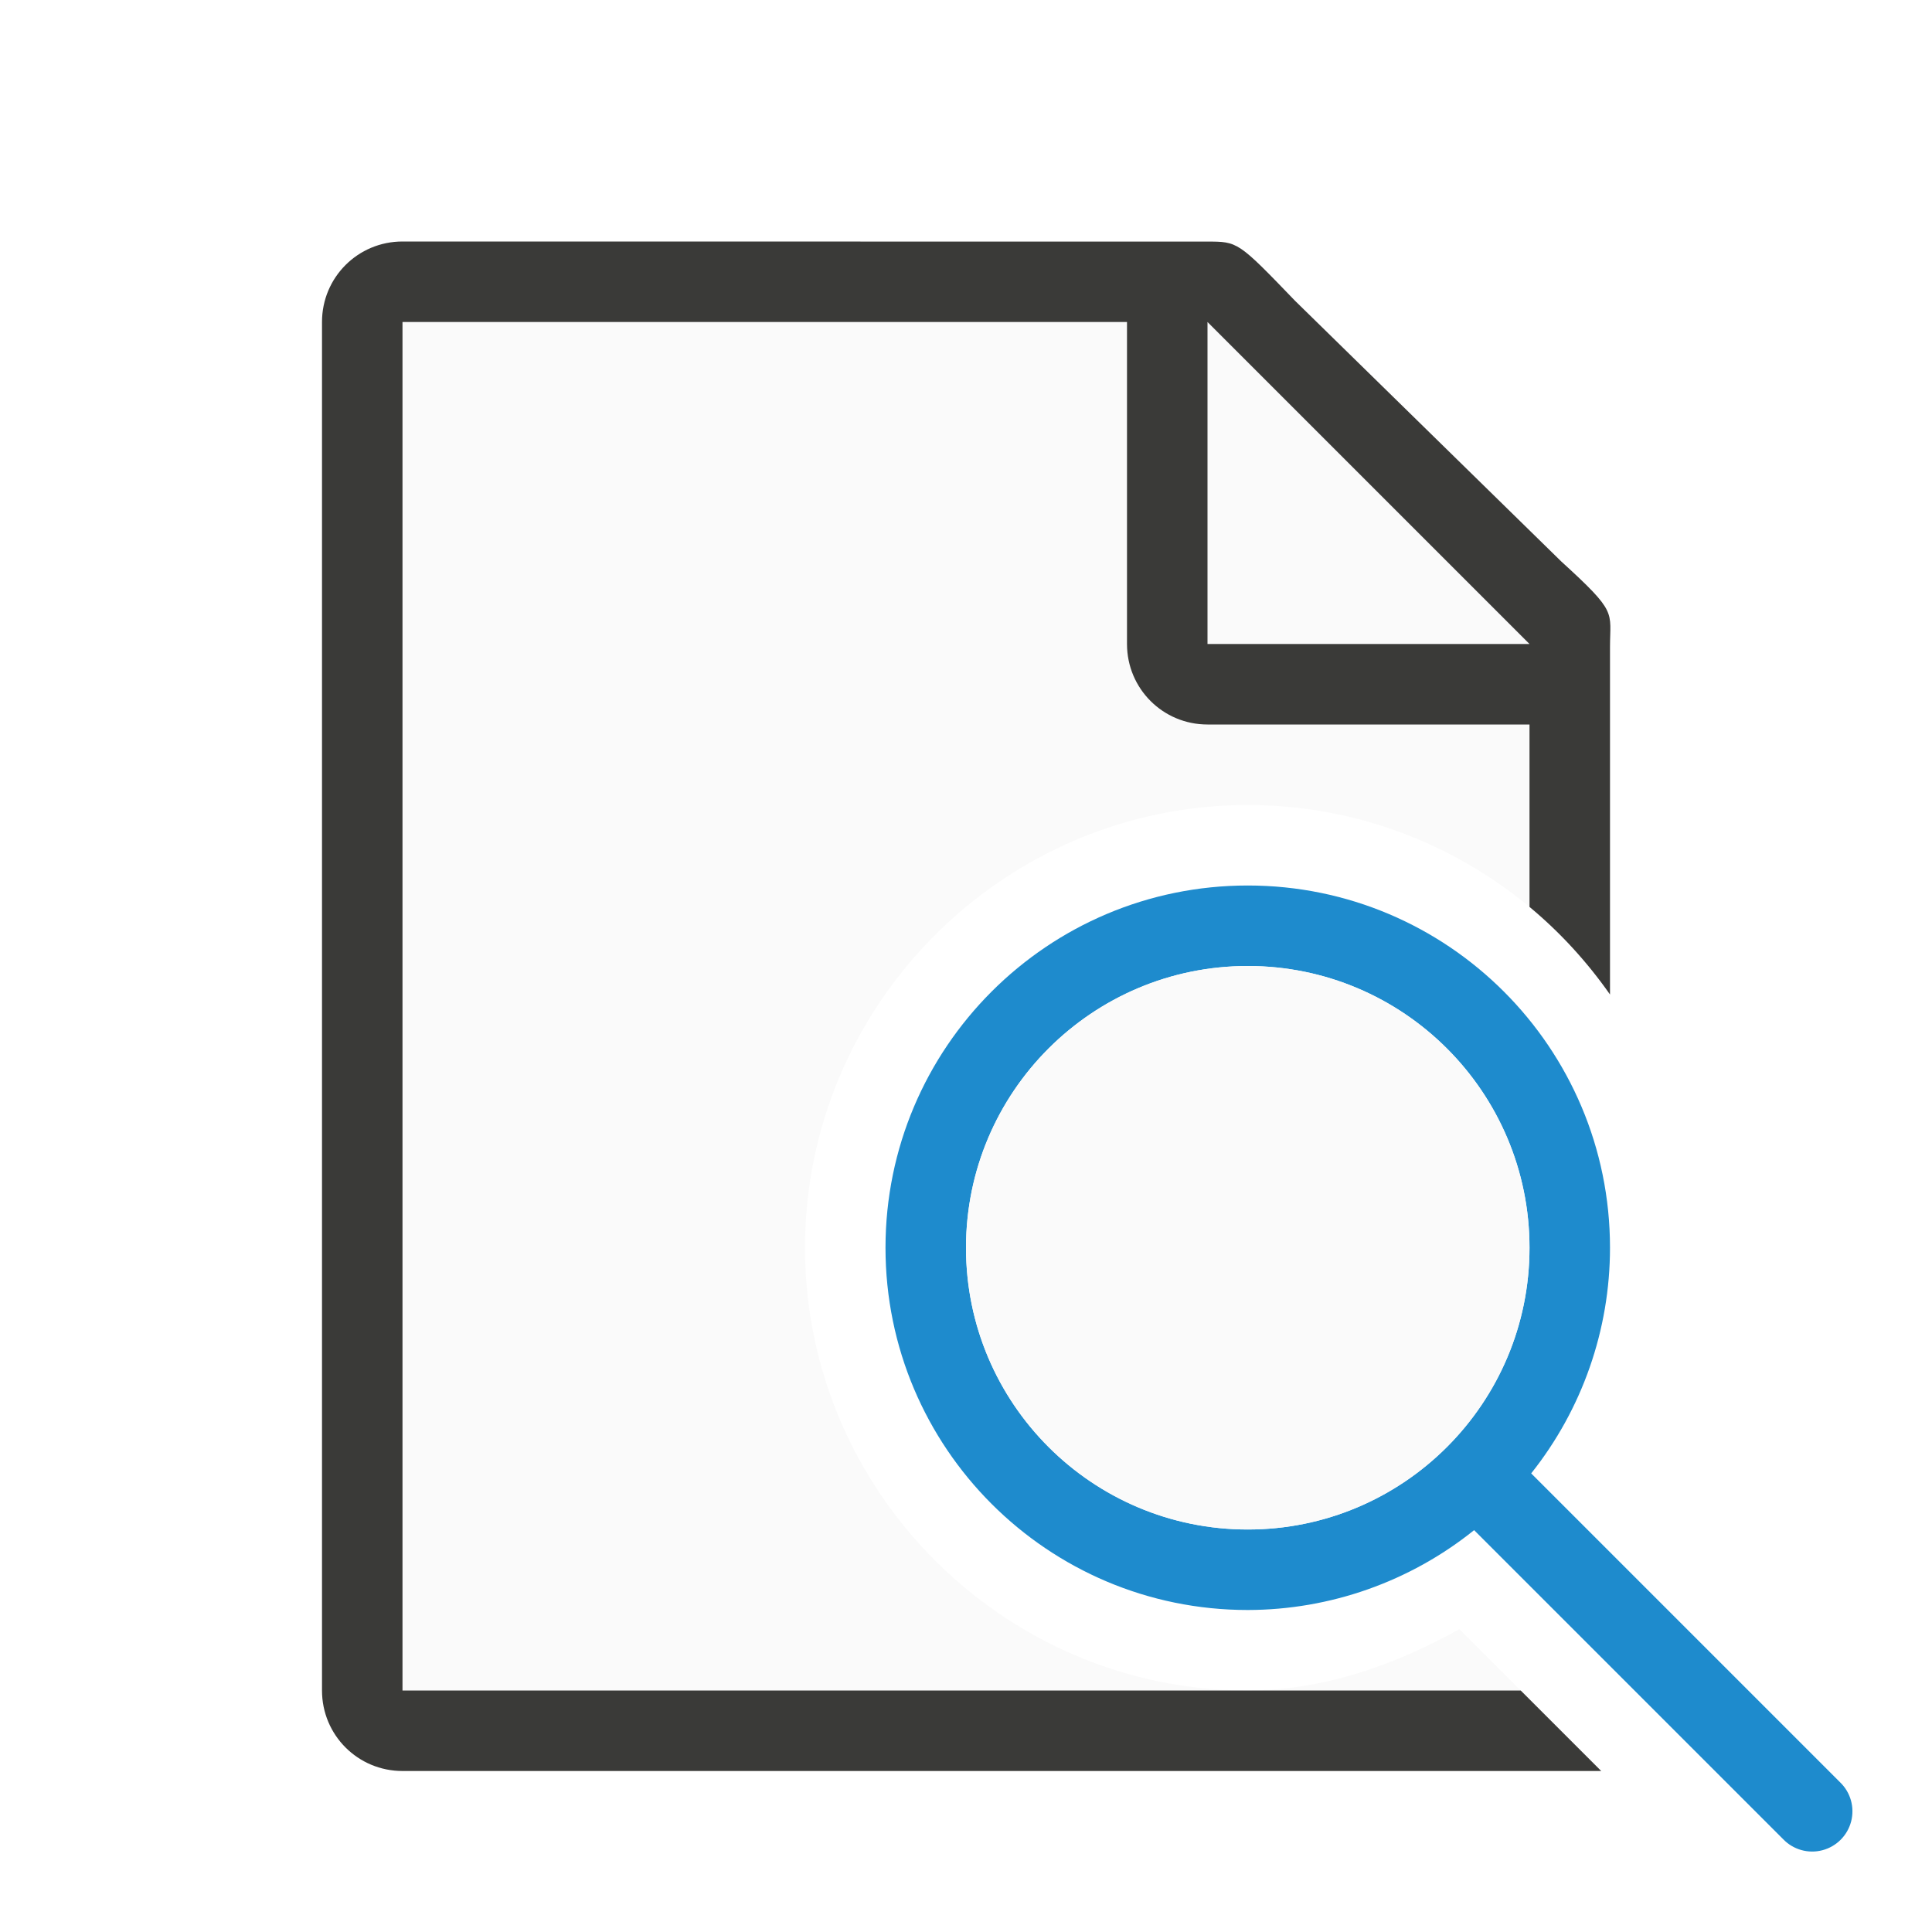
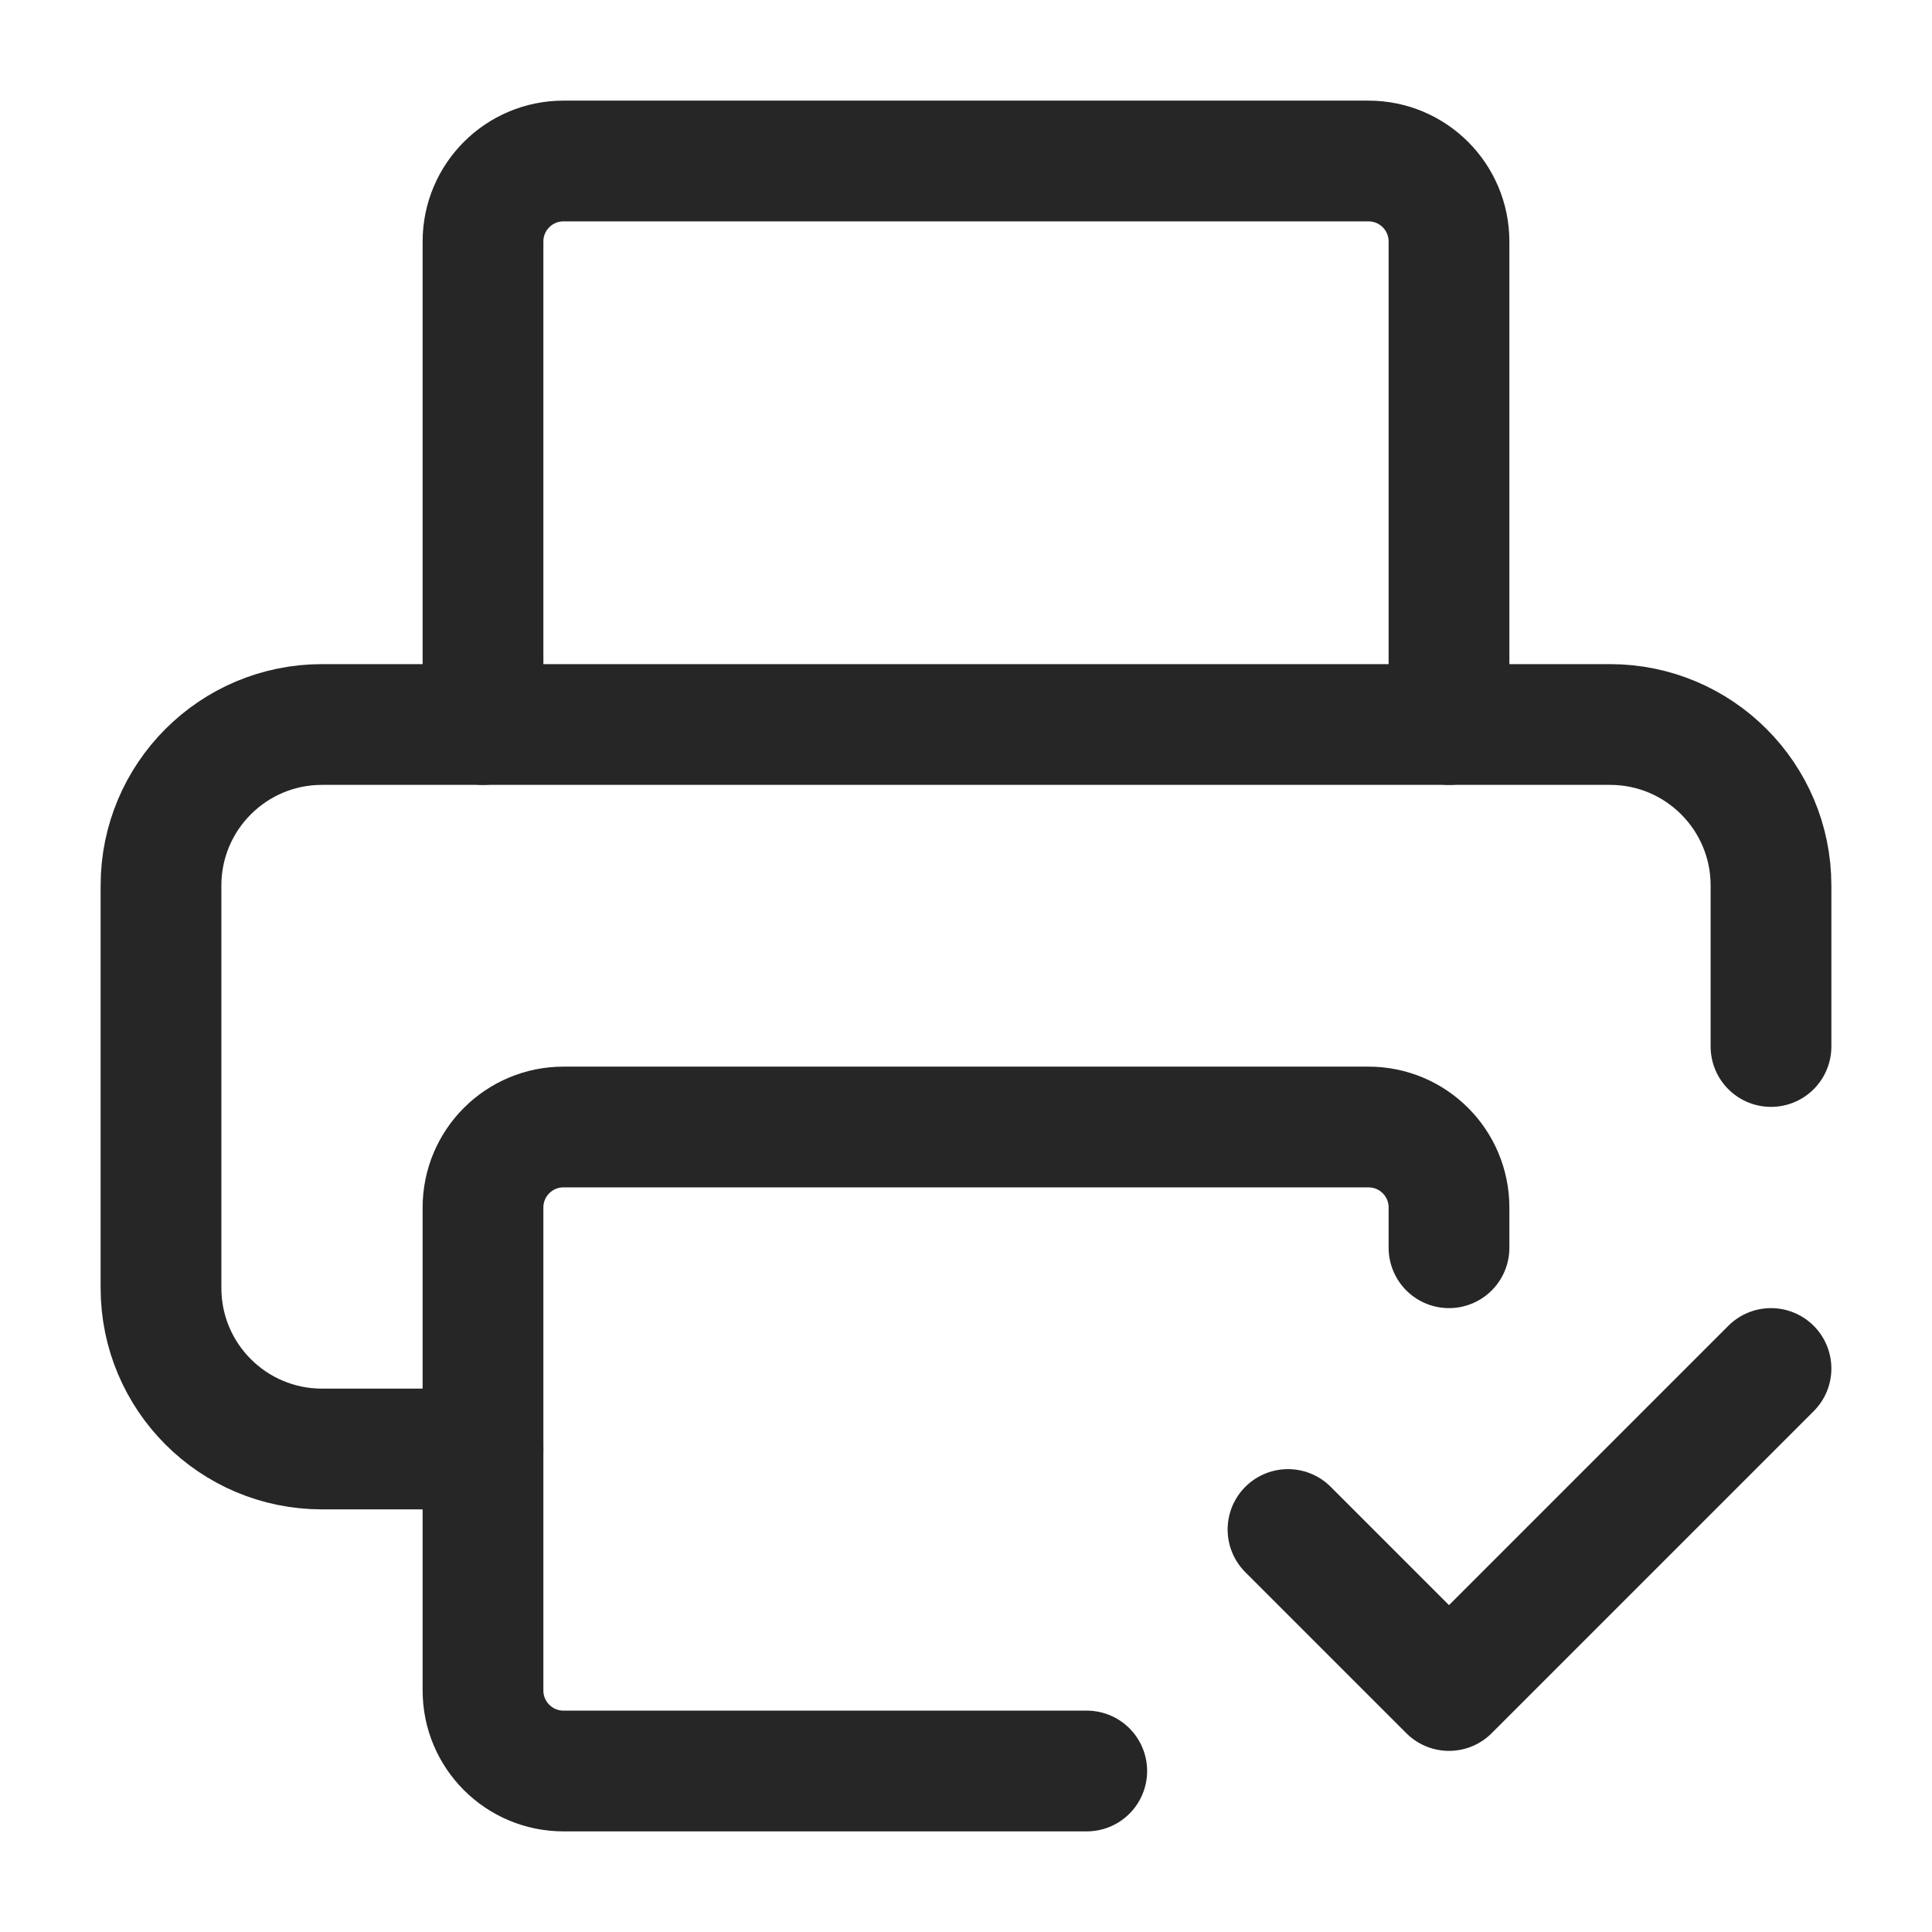
- <svg xmlns="http://www.w3.org/2000/svg" viewBox="0 0 24 24">
-   <path d="m5 4v17h10.5c-3.026 0-5.5-2.474-5.5-5.5s2.474-5.5 5.5-5.5c1.327 0 2.547.476 3.5 1.266v-3.266l-4-4zm13.129 16.238c-.81.45-1.69.76-2.627.762h3.389z" fill="#fafafa" />
-   <path d="m5 3c-.554 0-1 .446-1 1v17c0 .554.446 1 1 1h14.891l-1-1h-3.389-.002-10.5v-17h9v4c0 .554.446 1 1 1h4v2.266c.381.316.715.682 1 1.088v-4.104-.209c0-.451.098-.425-.605-1.066l-3.307-3.238c-.71-.737-.71-.736-1.094-.736h-.332-.662zm10 1 4 4h-4z" fill="#3a3a38" />
-   <path d="m15.5 11a4.5 4.5 0 0 0 -4.5 4.5 4.5 4.5 0 0 0 4.5 4.5 4.5 4.5 0 0 0 2.812-.992l3.84 3.84a.5.5 0 1 0 .707-.707l-3.838-3.838a4.5 4.5 0 0 0 .979-2.803 4.5 4.5 0 0 0 -4.5-4.5zm0 1a3.5 3.5 0 0 1 3.5 3.5 3.5 3.5 0 0 1 -3.5 3.5 3.5 3.5 0 0 1 -3.5-3.5 3.5 3.5 0 0 1 3.5-3.5z" fill="#1e8bcd" />
-   <path d="m19 15.5a3.5 3.5 0 0 1 -3.5 3.5 3.5 3.5 0 0 1 -3.5-3.5 3.5 3.5 0 0 1 3.5-3.5 3.5 3.5 0 0 1 3.5 3.5z" fill="#fafafa" />
+ <svg xmlns="http://www.w3.org/2000/svg" width="24" height="24" viewBox="0 0 24 24">
+   <g transform="translate(0 0) scale(1)" fill="none" stroke="#262626" stroke-width="1.5" stroke-linecap="round" stroke-linejoin="round">
+     <path d="M13.5 22H7a1 1 0 0 1-1-1v-6a1 1 0 0 1 1-1h10a1 1 0 0 1 1 1v.5" />
+     <path d="m16 19 2 2 4-4" />
+     <path d="M6 18H4a2 2 0 0 1-2-2v-5a2 2 0 0 1 2-2h16a2 2 0 0 1 2 2v2" />
+     <path d="M6 9V3a1 1 0 0 1 1-1h10a1 1 0 0 1 1 1v6" />
+   </g>
</svg>
